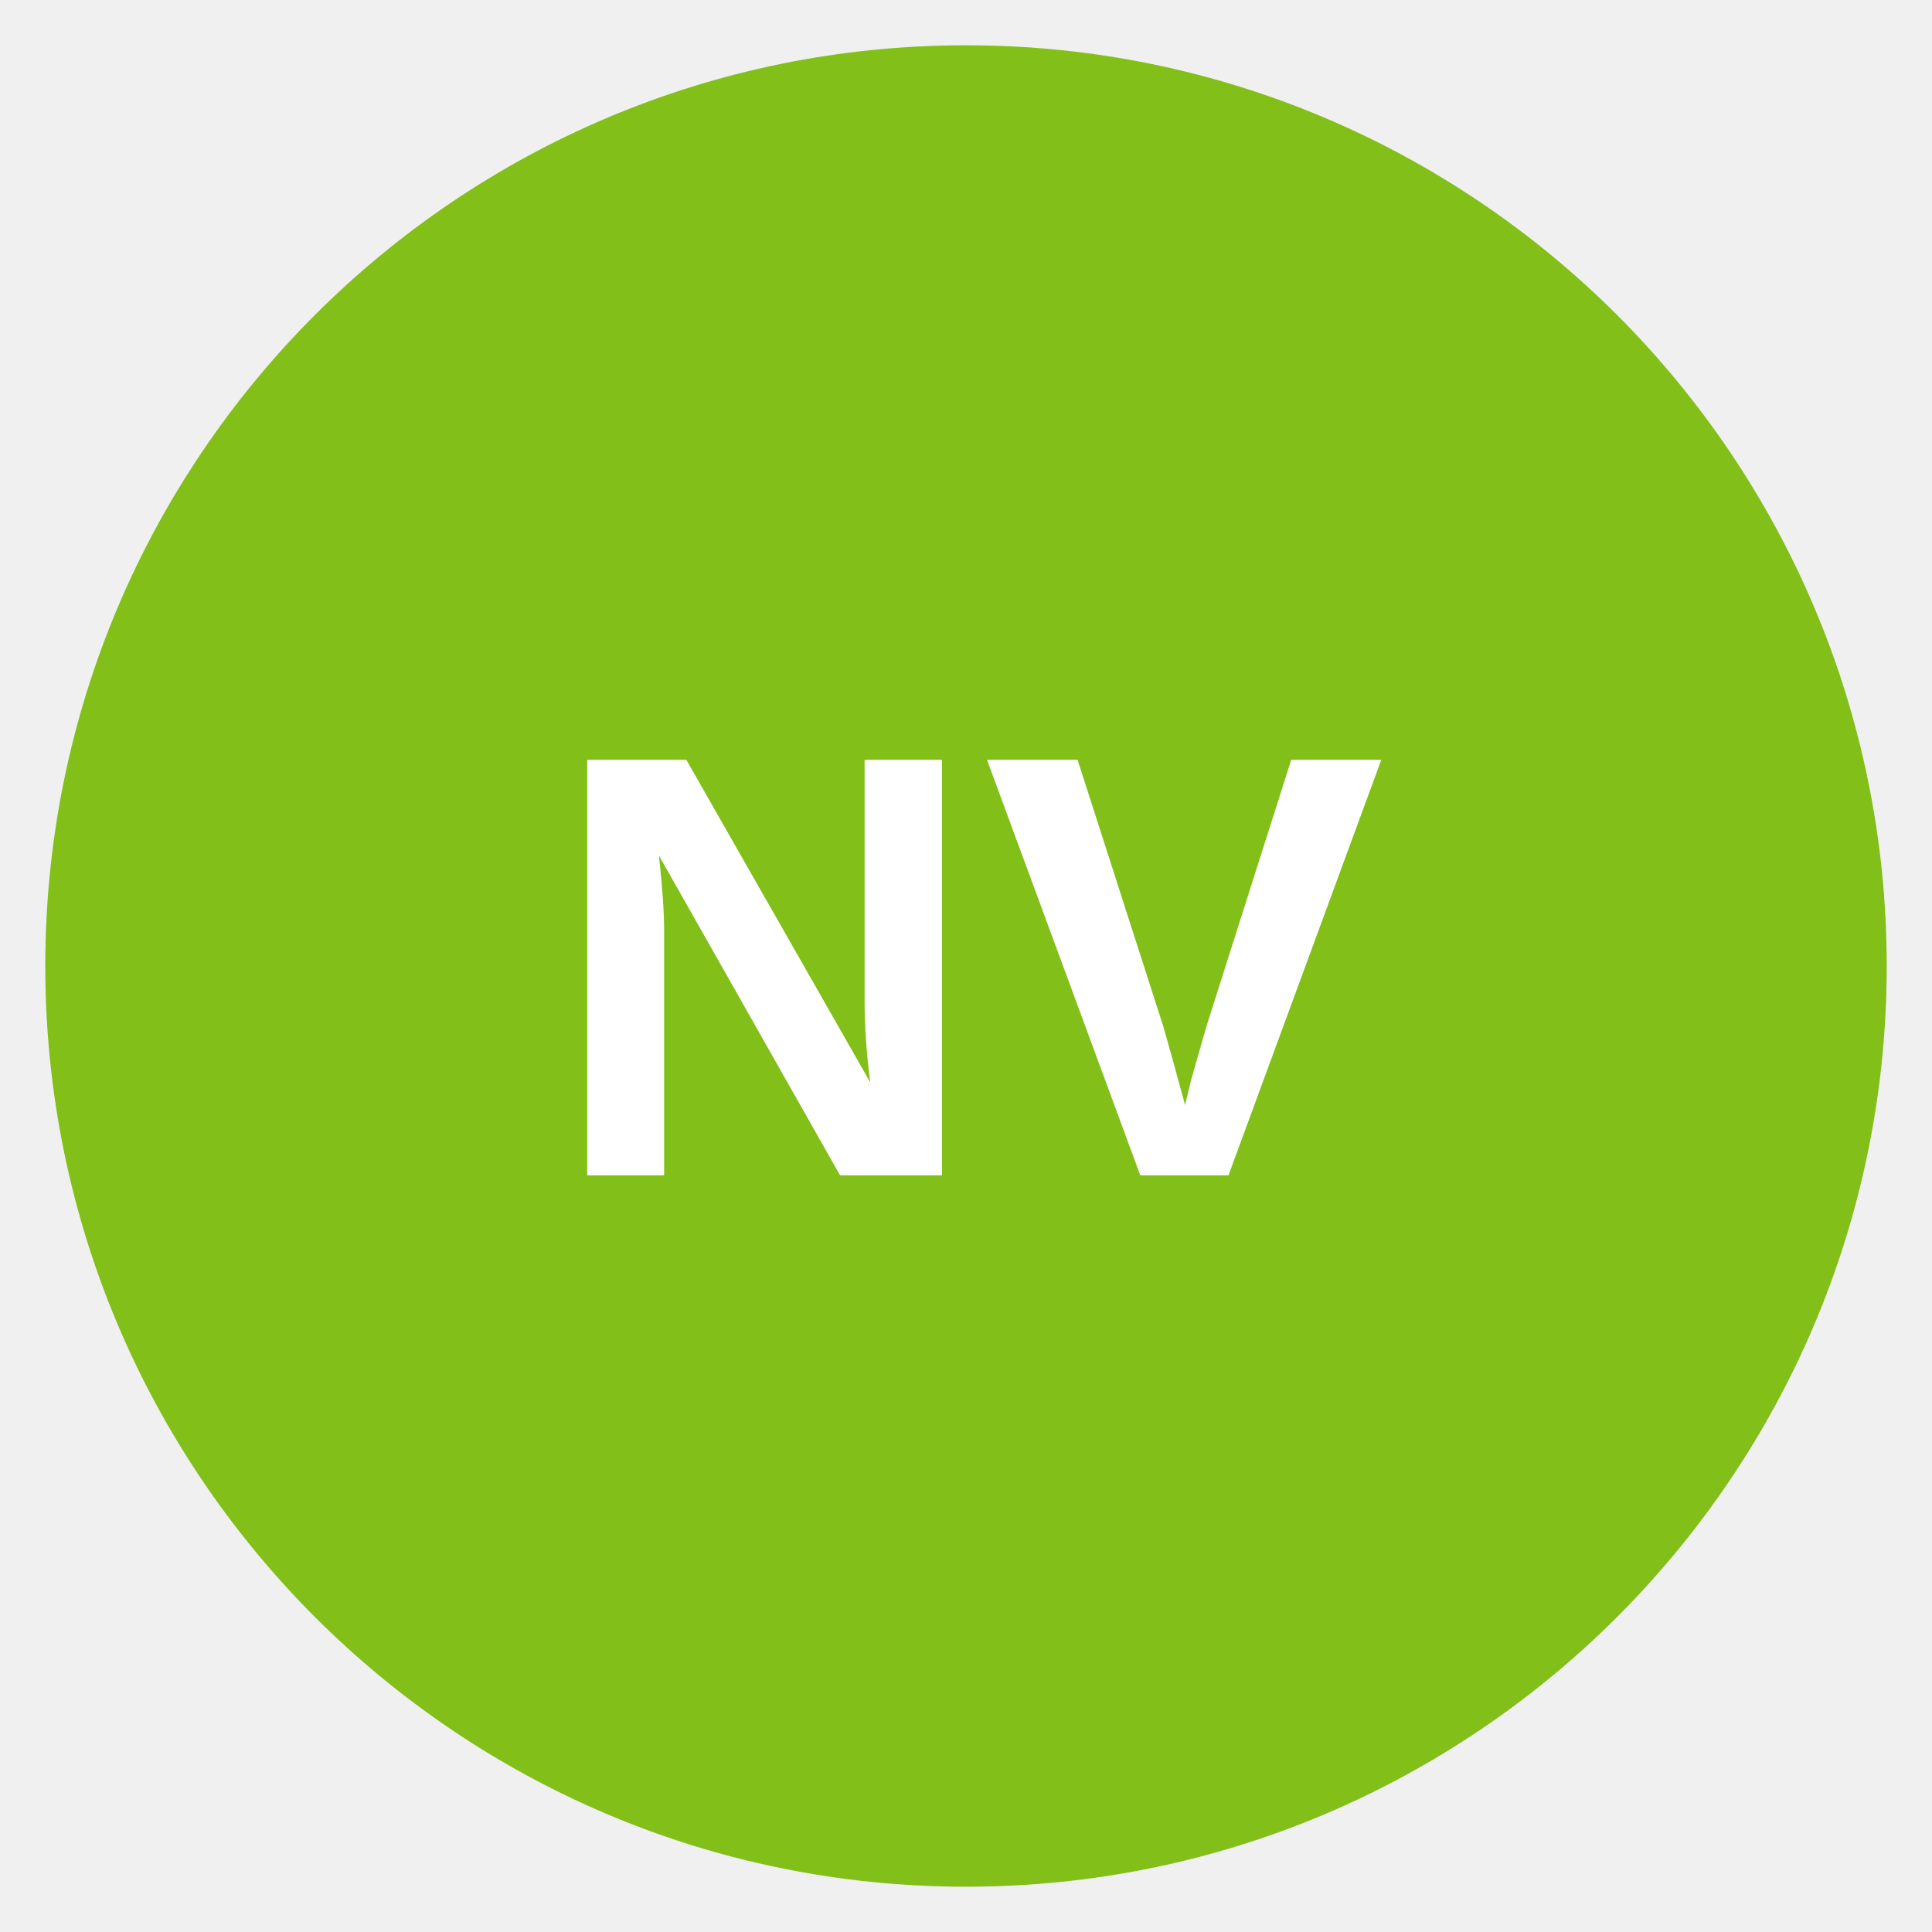
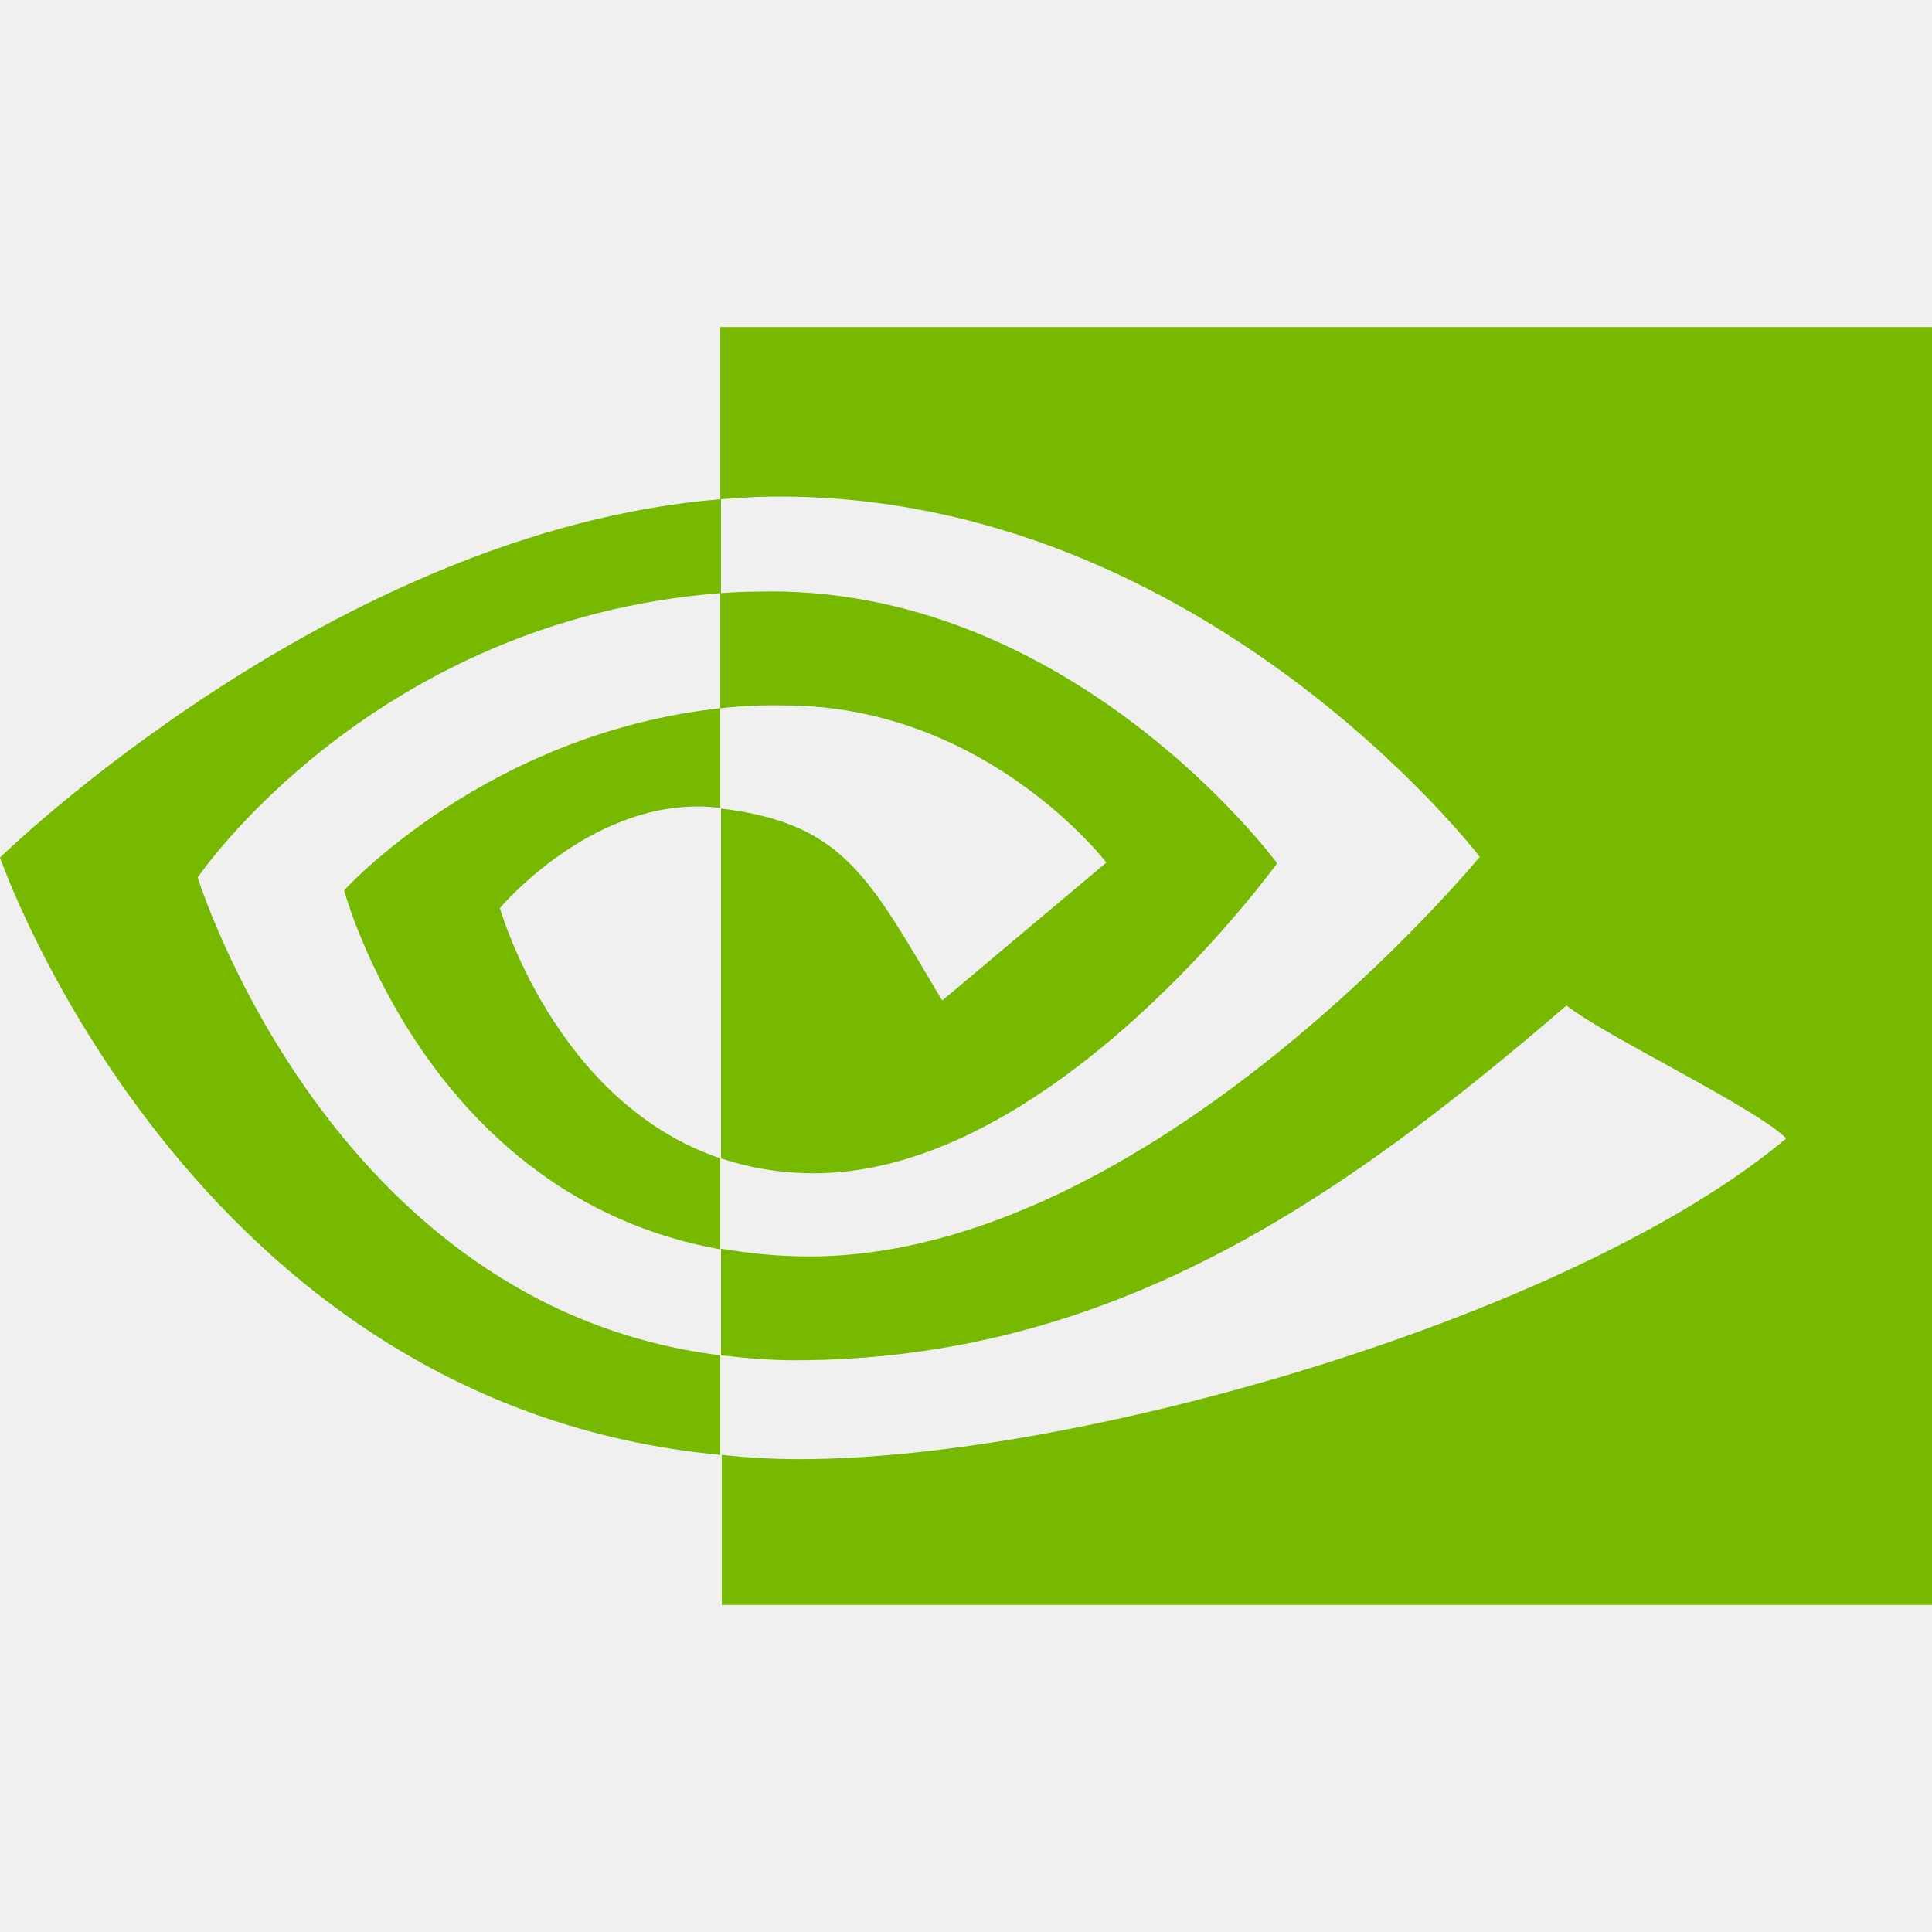
- <svg xmlns="http://www.w3.org/2000/svg" width="64" height="64" viewBox="0 0 64 64">
-   <circle cx="32" cy="32" r="30" fill="#76B900" stroke="#76B900" stroke-width="1" opacity="0.9" />
-   <text x="32" y="32" text-anchor="middle" dominant-baseline="central" font-family="Arial, Helvetica, sans-serif" font-weight="bold" font-size="20" fill="white">NV</text>
+ <svg xmlns="http://www.w3.org/2000/svg" fill="#76B900" role="img" viewBox="0 0 24 24">
+   <path d="M8.948 8.798v-1.43a6.7 6.7 0 0 1 .424-.018c3.922-.124 6.493 3.374 6.493 3.374s-2.774 3.851-5.75 3.851c-.398 0-.787-.062-1.158-.185v-4.346c1.528.185 1.837.857 2.747 2.385l2.04-1.714s-1.492-1.952-4-1.952a6.016 6.016 0 0 0-.796.035m0-4.735v2.138l.424-.027c5.45-.185 9.01 4.47 9.01 4.47s-4.08 4.964-8.33 4.964c-.37 0-.733-.035-1.095-.097v1.325c.3.035.61.062.91.062 3.957 0 6.82-2.023 9.593-4.408.459.371 2.34 1.263 2.73 1.652-2.633 2.208-8.772 3.984-12.253 3.984-.335 0-.653-.018-.971-.053v1.864H24V4.063zm0 10.326v1.131c-3.657-.654-4.673-4.46-4.673-4.46s1.758-1.944 4.673-2.262v1.237H8.94c-1.528-.186-2.73 1.245-2.73 1.245s.68 2.412 2.739 3.11M2.456 10.9s2.164-3.197 6.5-3.533V6.201C4.153 6.59 0 10.653 0 10.653s2.35 6.802 8.948 7.42v-1.237c-4.84-.6-6.492-5.936-6.492-5.936z" />
</svg>
